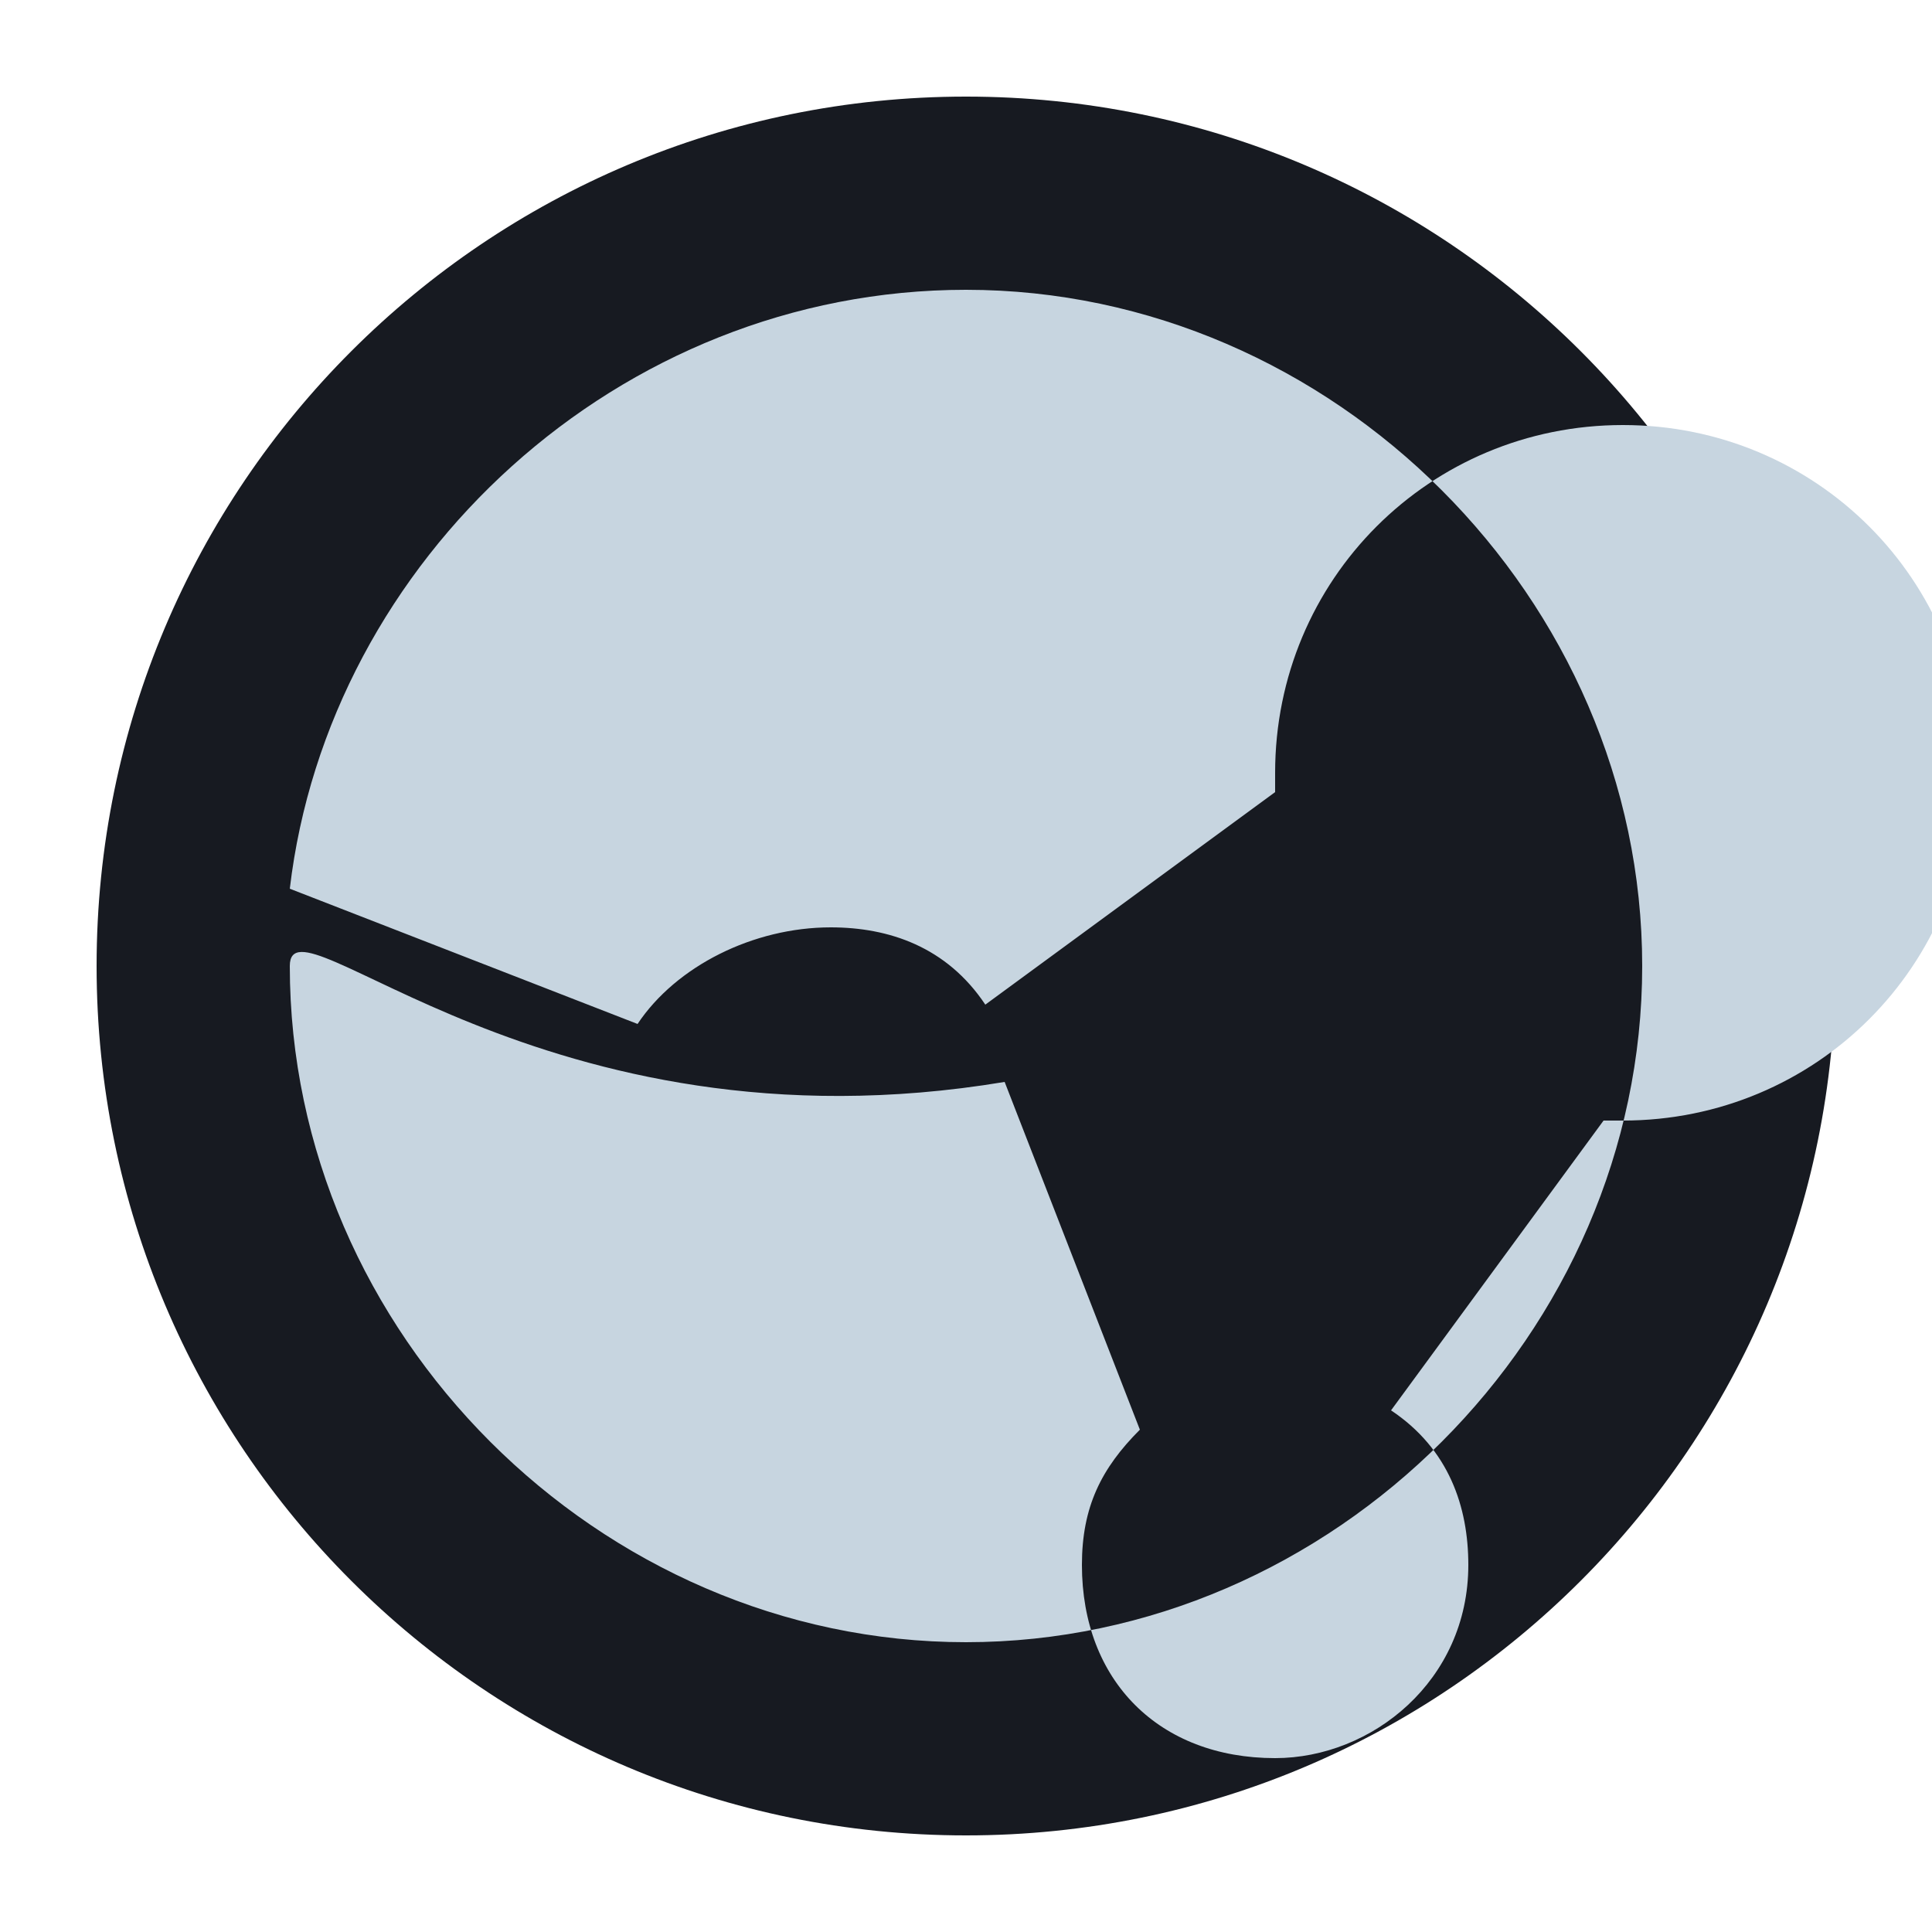
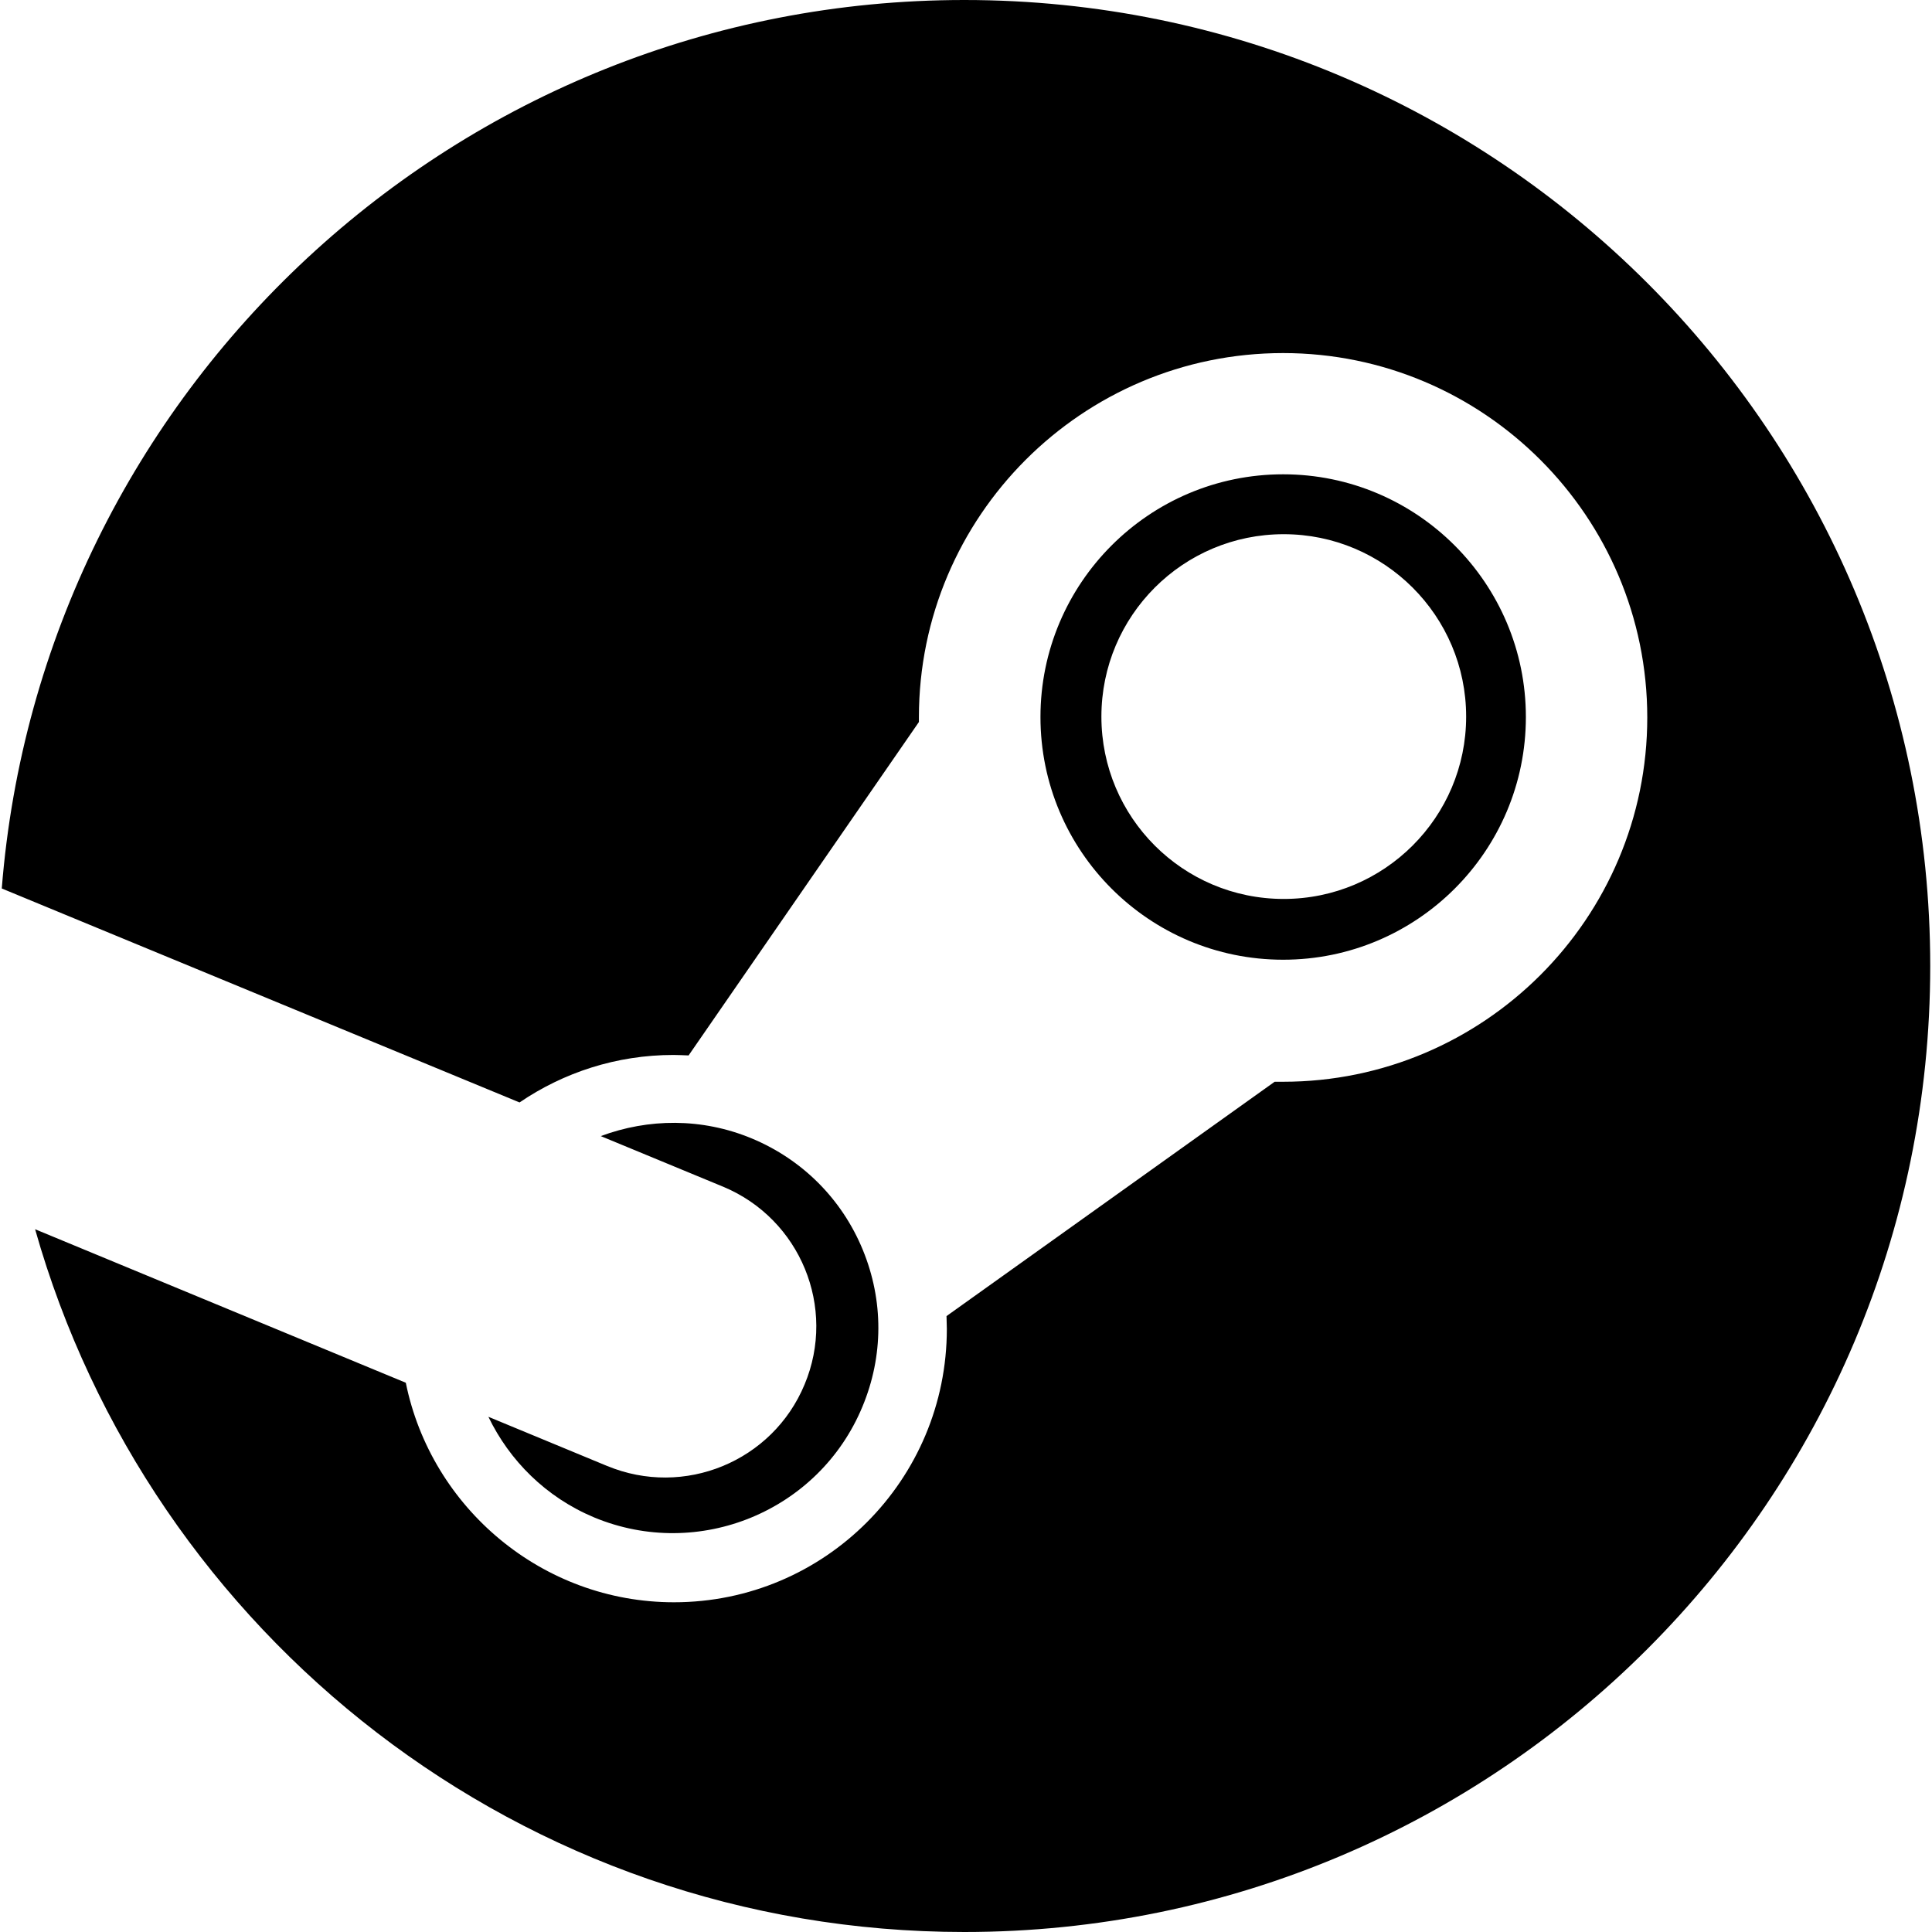
- <svg xmlns="http://www.w3.org/2000/svg" viewBox="0 0 100 100" width="100" height="100">
-   <circle cx="50" cy="50" r="45" fill="#171A21" />
-   <path fill="#C7D5E0" d="M50 15c-18 0-33 14-35 31l18 7c2-3 6-5 10-5 3 0 6 1 8 4l15-11v-1c0-10 8-18 18-18s18 8 18 18-8 18-18 18h-1l-11 15c3 2 4 5 4 8 0 6-5 10-10 10-6 0-10-4-10-10 0-3 1-5 3-7l-7-18C28 60 15 46 15 50c0 19 16 35 35 35 19 0 35-16 35-35S69 15 50 15z" />
+ <svg xmlns="http://www.w3.org/2000/svg" role="img" viewBox="0 0 24 24">
+   <path d="M11.979 0C5.678 0 .511 4.86.022 11.037l6.432 2.658c.545-.371 1.203-.59 1.912-.59.063 0 .125.004.188.006l2.861-4.142V8.91c0-2.495 2.028-4.524 4.524-4.524 2.494 0 4.524 2.031 4.524 4.527s-2.03 4.525-4.524 4.525h-.105l-4.076 2.911c0 .052.004.105.004.159 0 1.875-1.515 3.396-3.39 3.396-1.635 0-3.016-1.173-3.331-2.727L.436 15.27C1.862 20.307 6.486 24 11.979 24c6.627 0 11.999-5.373 11.999-12S18.605 0 11.979 0zM7.54 18.21l-1.473-.61c.262.543.714.999 1.314 1.25 1.297.539 2.793-.076 3.332-1.375.263-.63.264-1.319.005-1.949s-.75-1.121-1.377-1.383c-.624-.26-1.29-.249-1.878-.03l1.523.63c.956.4 1.409 1.5 1.009 2.455-.397.957-1.497 1.41-2.454 1.012H7.54zm11.415-9.303c0-1.662-1.353-3.015-3.015-3.015-1.665 0-3.015 1.353-3.015 3.015 0 1.665 1.35 3.015 3.015 3.015 1.663 0 3.015-1.35 3.015-3.015zm-5.273-.005c0-1.252 1.013-2.266 2.265-2.266 1.249 0 2.266 1.014 2.266 2.266 0 1.251-1.017 2.265-2.266 2.265-1.253 0-2.265-1.014-2.265-2.265z" />
</svg>
